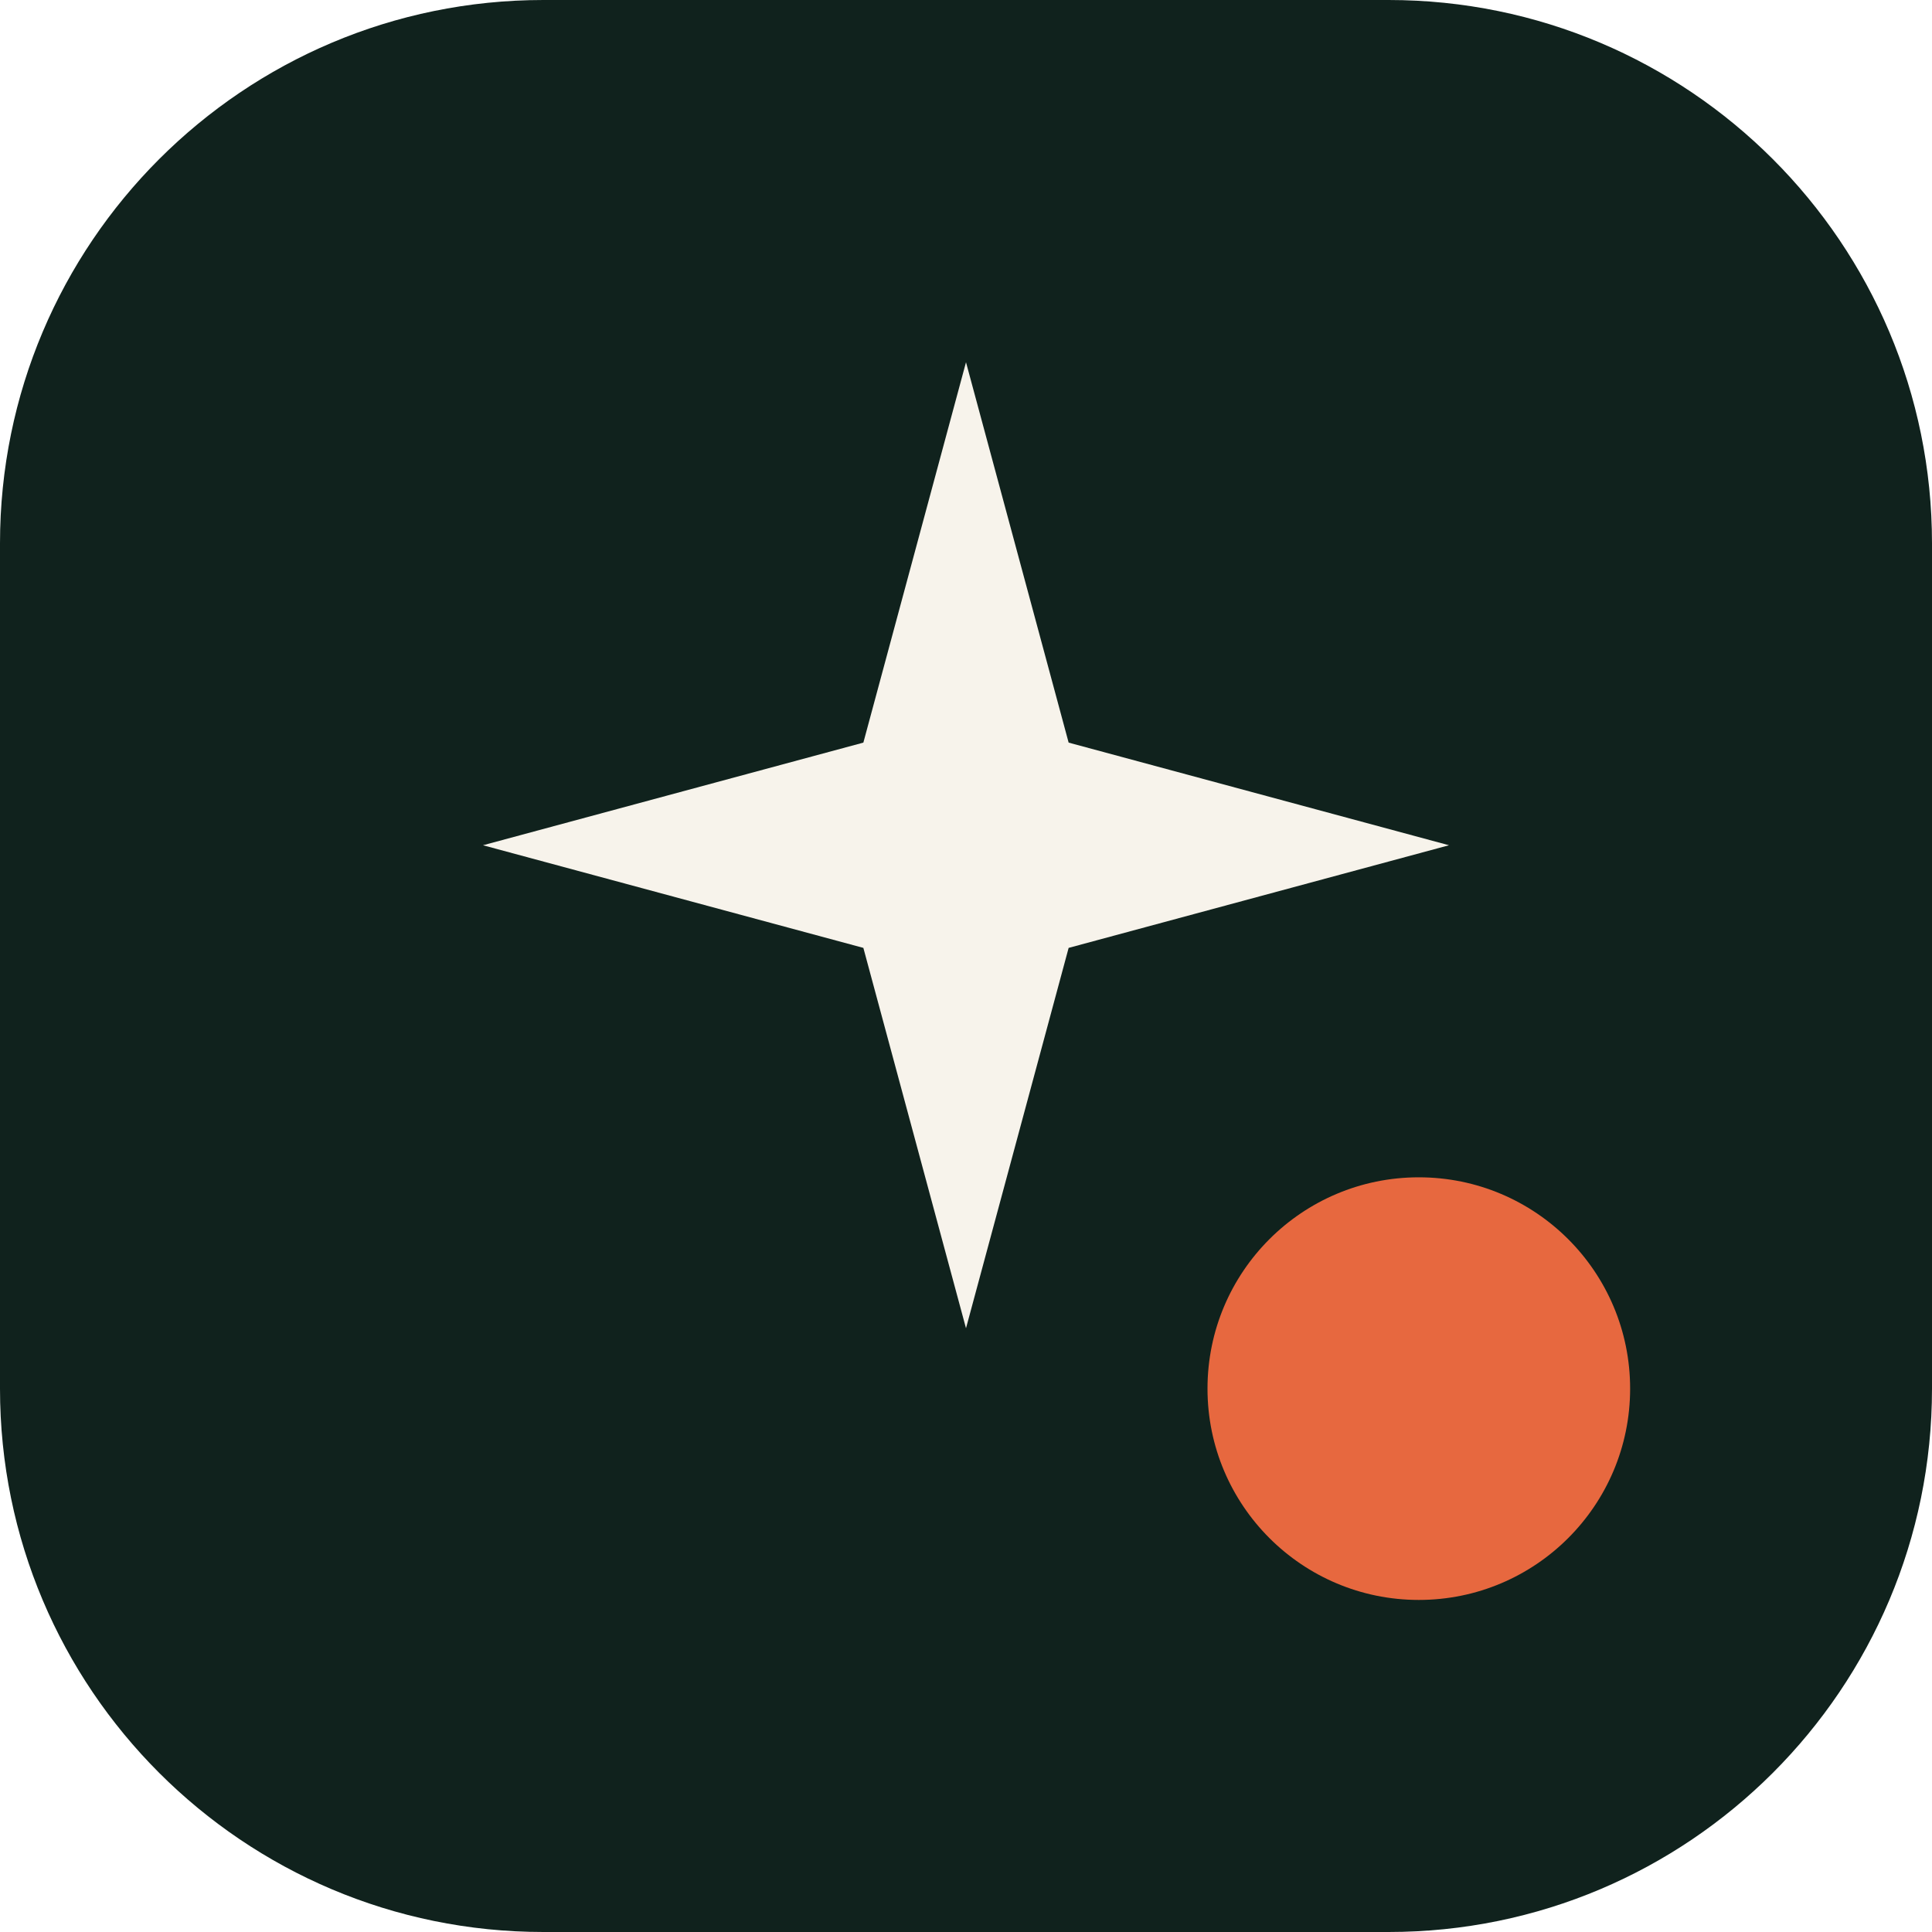
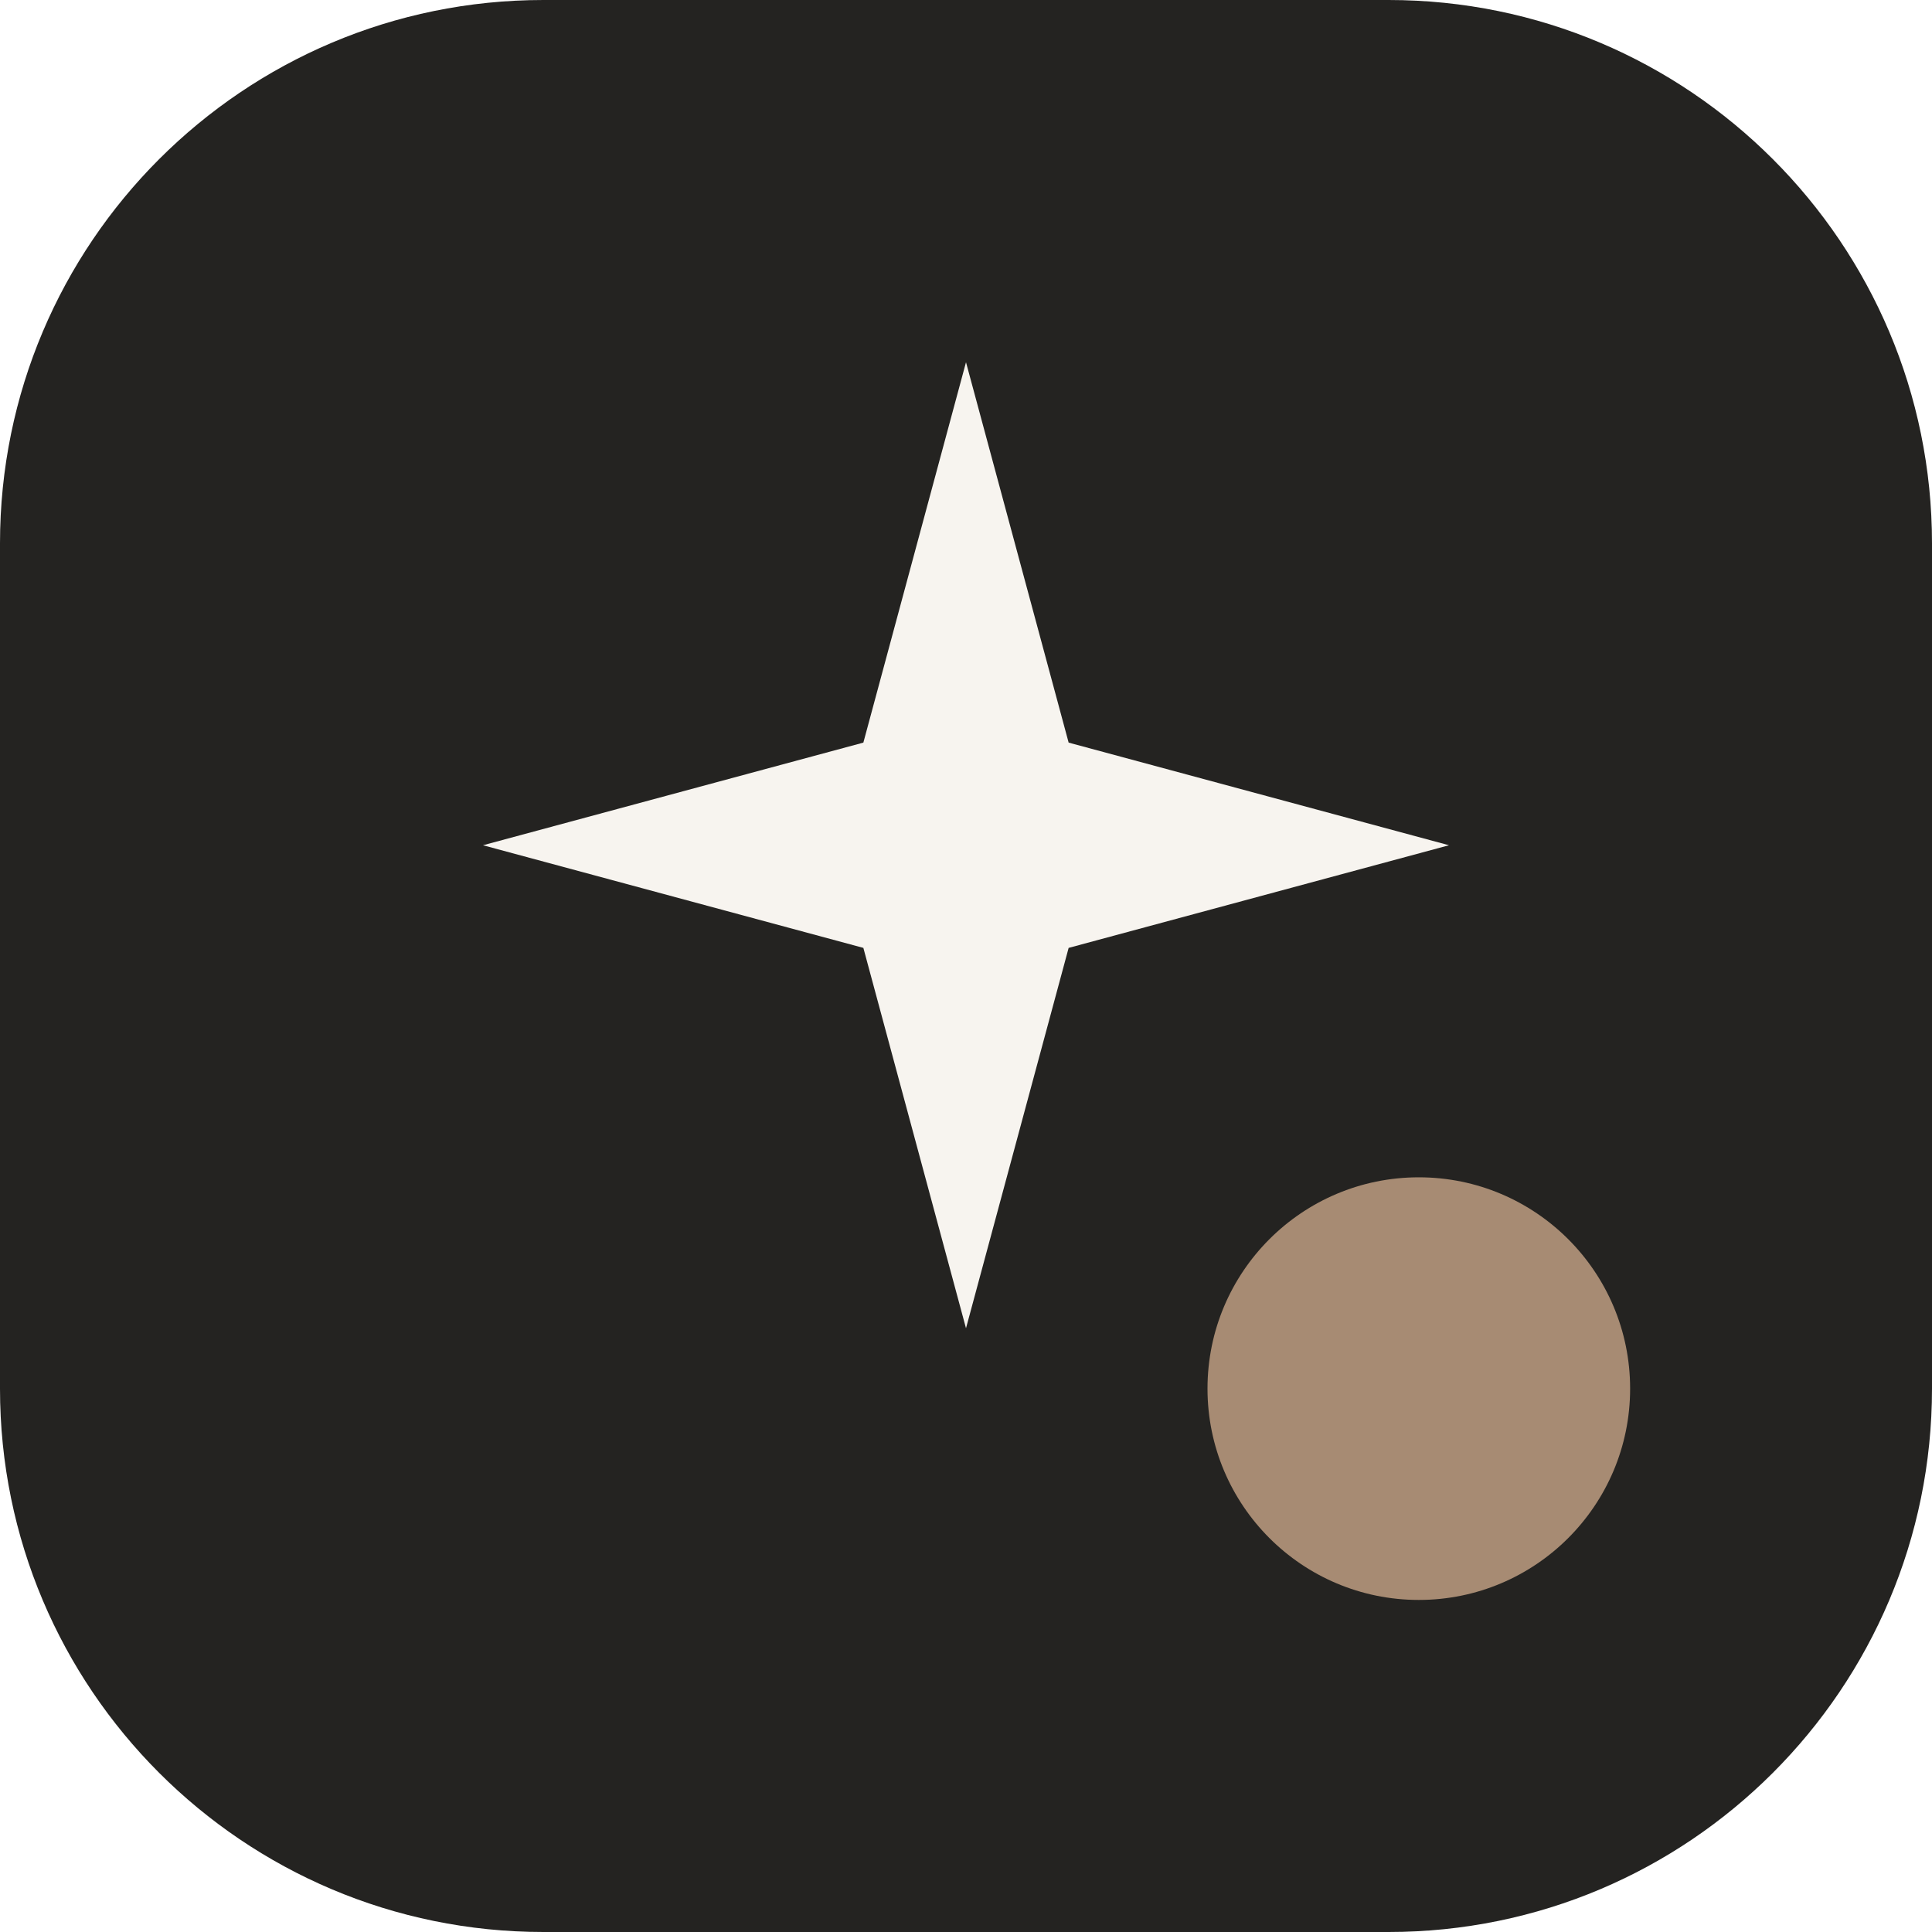
<svg xmlns="http://www.w3.org/2000/svg" viewBox="0 0 64 64">
-   <rect width="64" height="64" rx="18" fill="#10221d" />
-   <path d="M32 12l3.4 12.6L48 28l-12.6 3.4L32 44l-3.4-12.6L16 28l12.6-3.4L32 12Z" fill="#f7f3eb" />
-   <circle cx="47" cy="46" r="7" fill="#e7683f" />
+   <rect width="64" height="64" rx="18" fill="#242321" />
+   <path d="M32 12l3.4 12.6L48 28l-12.6 3.4L32 44l-3.4-12.6L16 28l12.6-3.4L32 12Z" fill="#F7F4EF" />
+   <circle cx="47" cy="46" r="7" fill="#A78B73" />
</svg>
